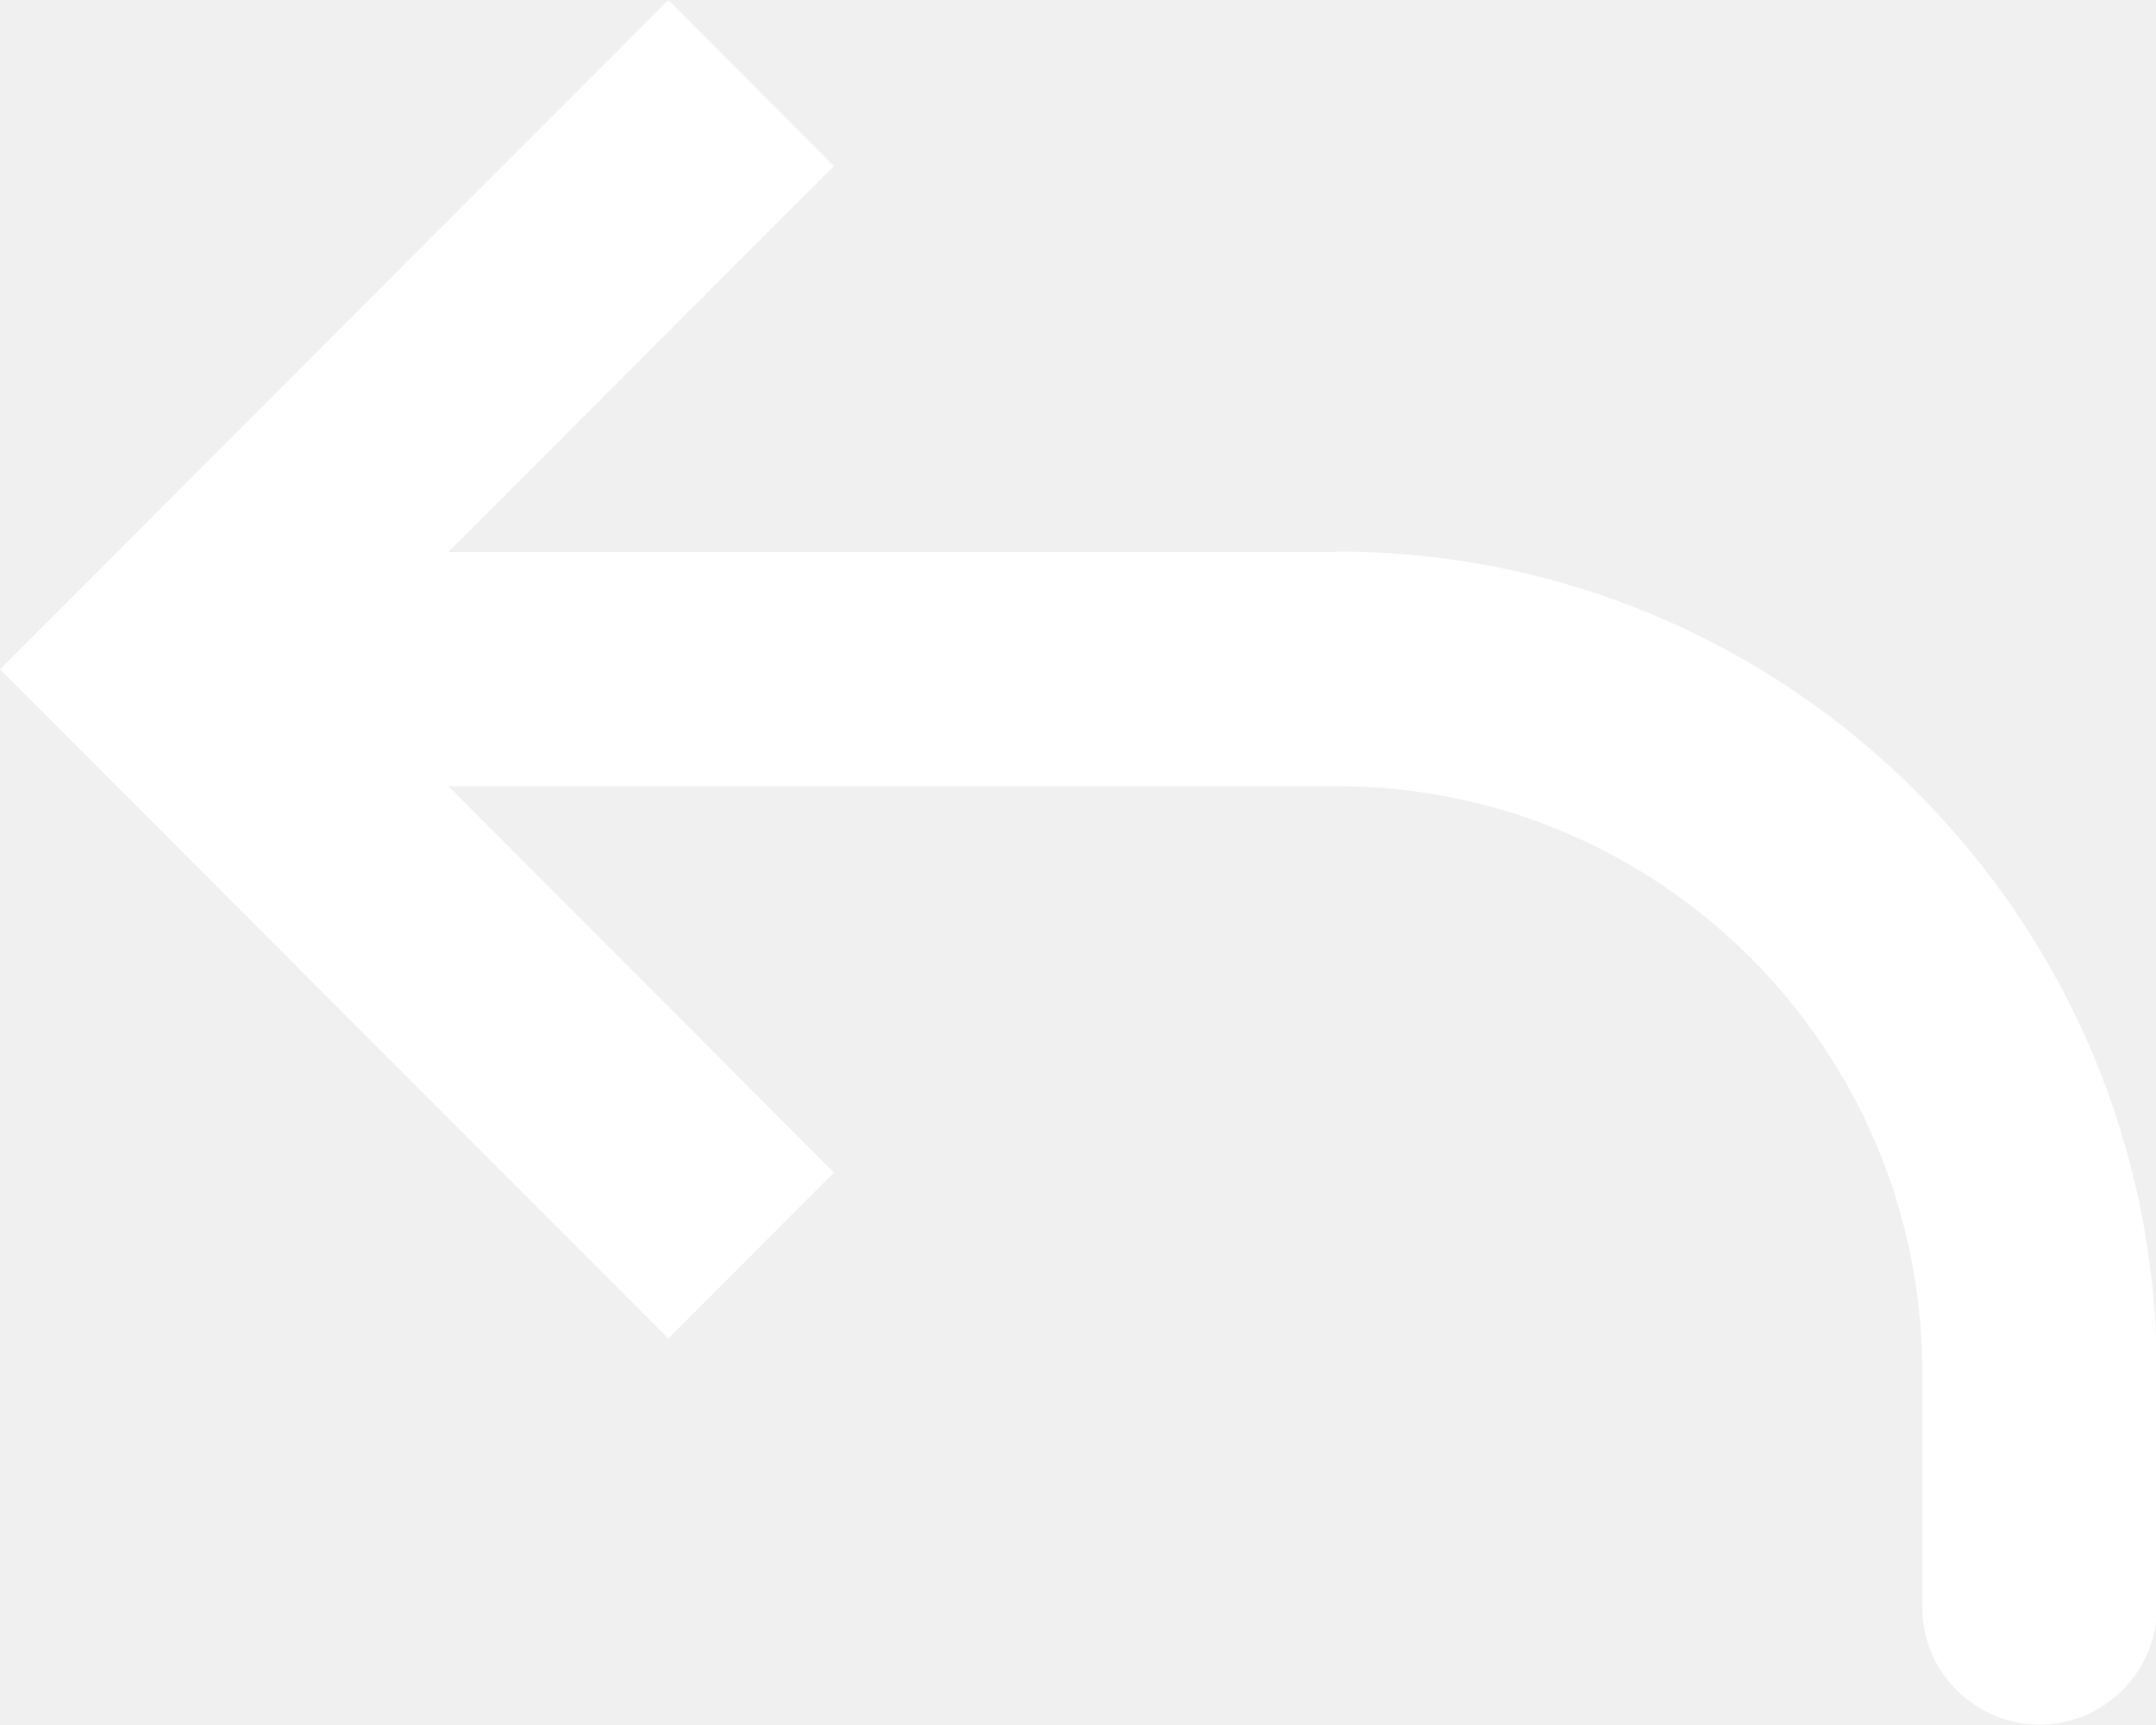
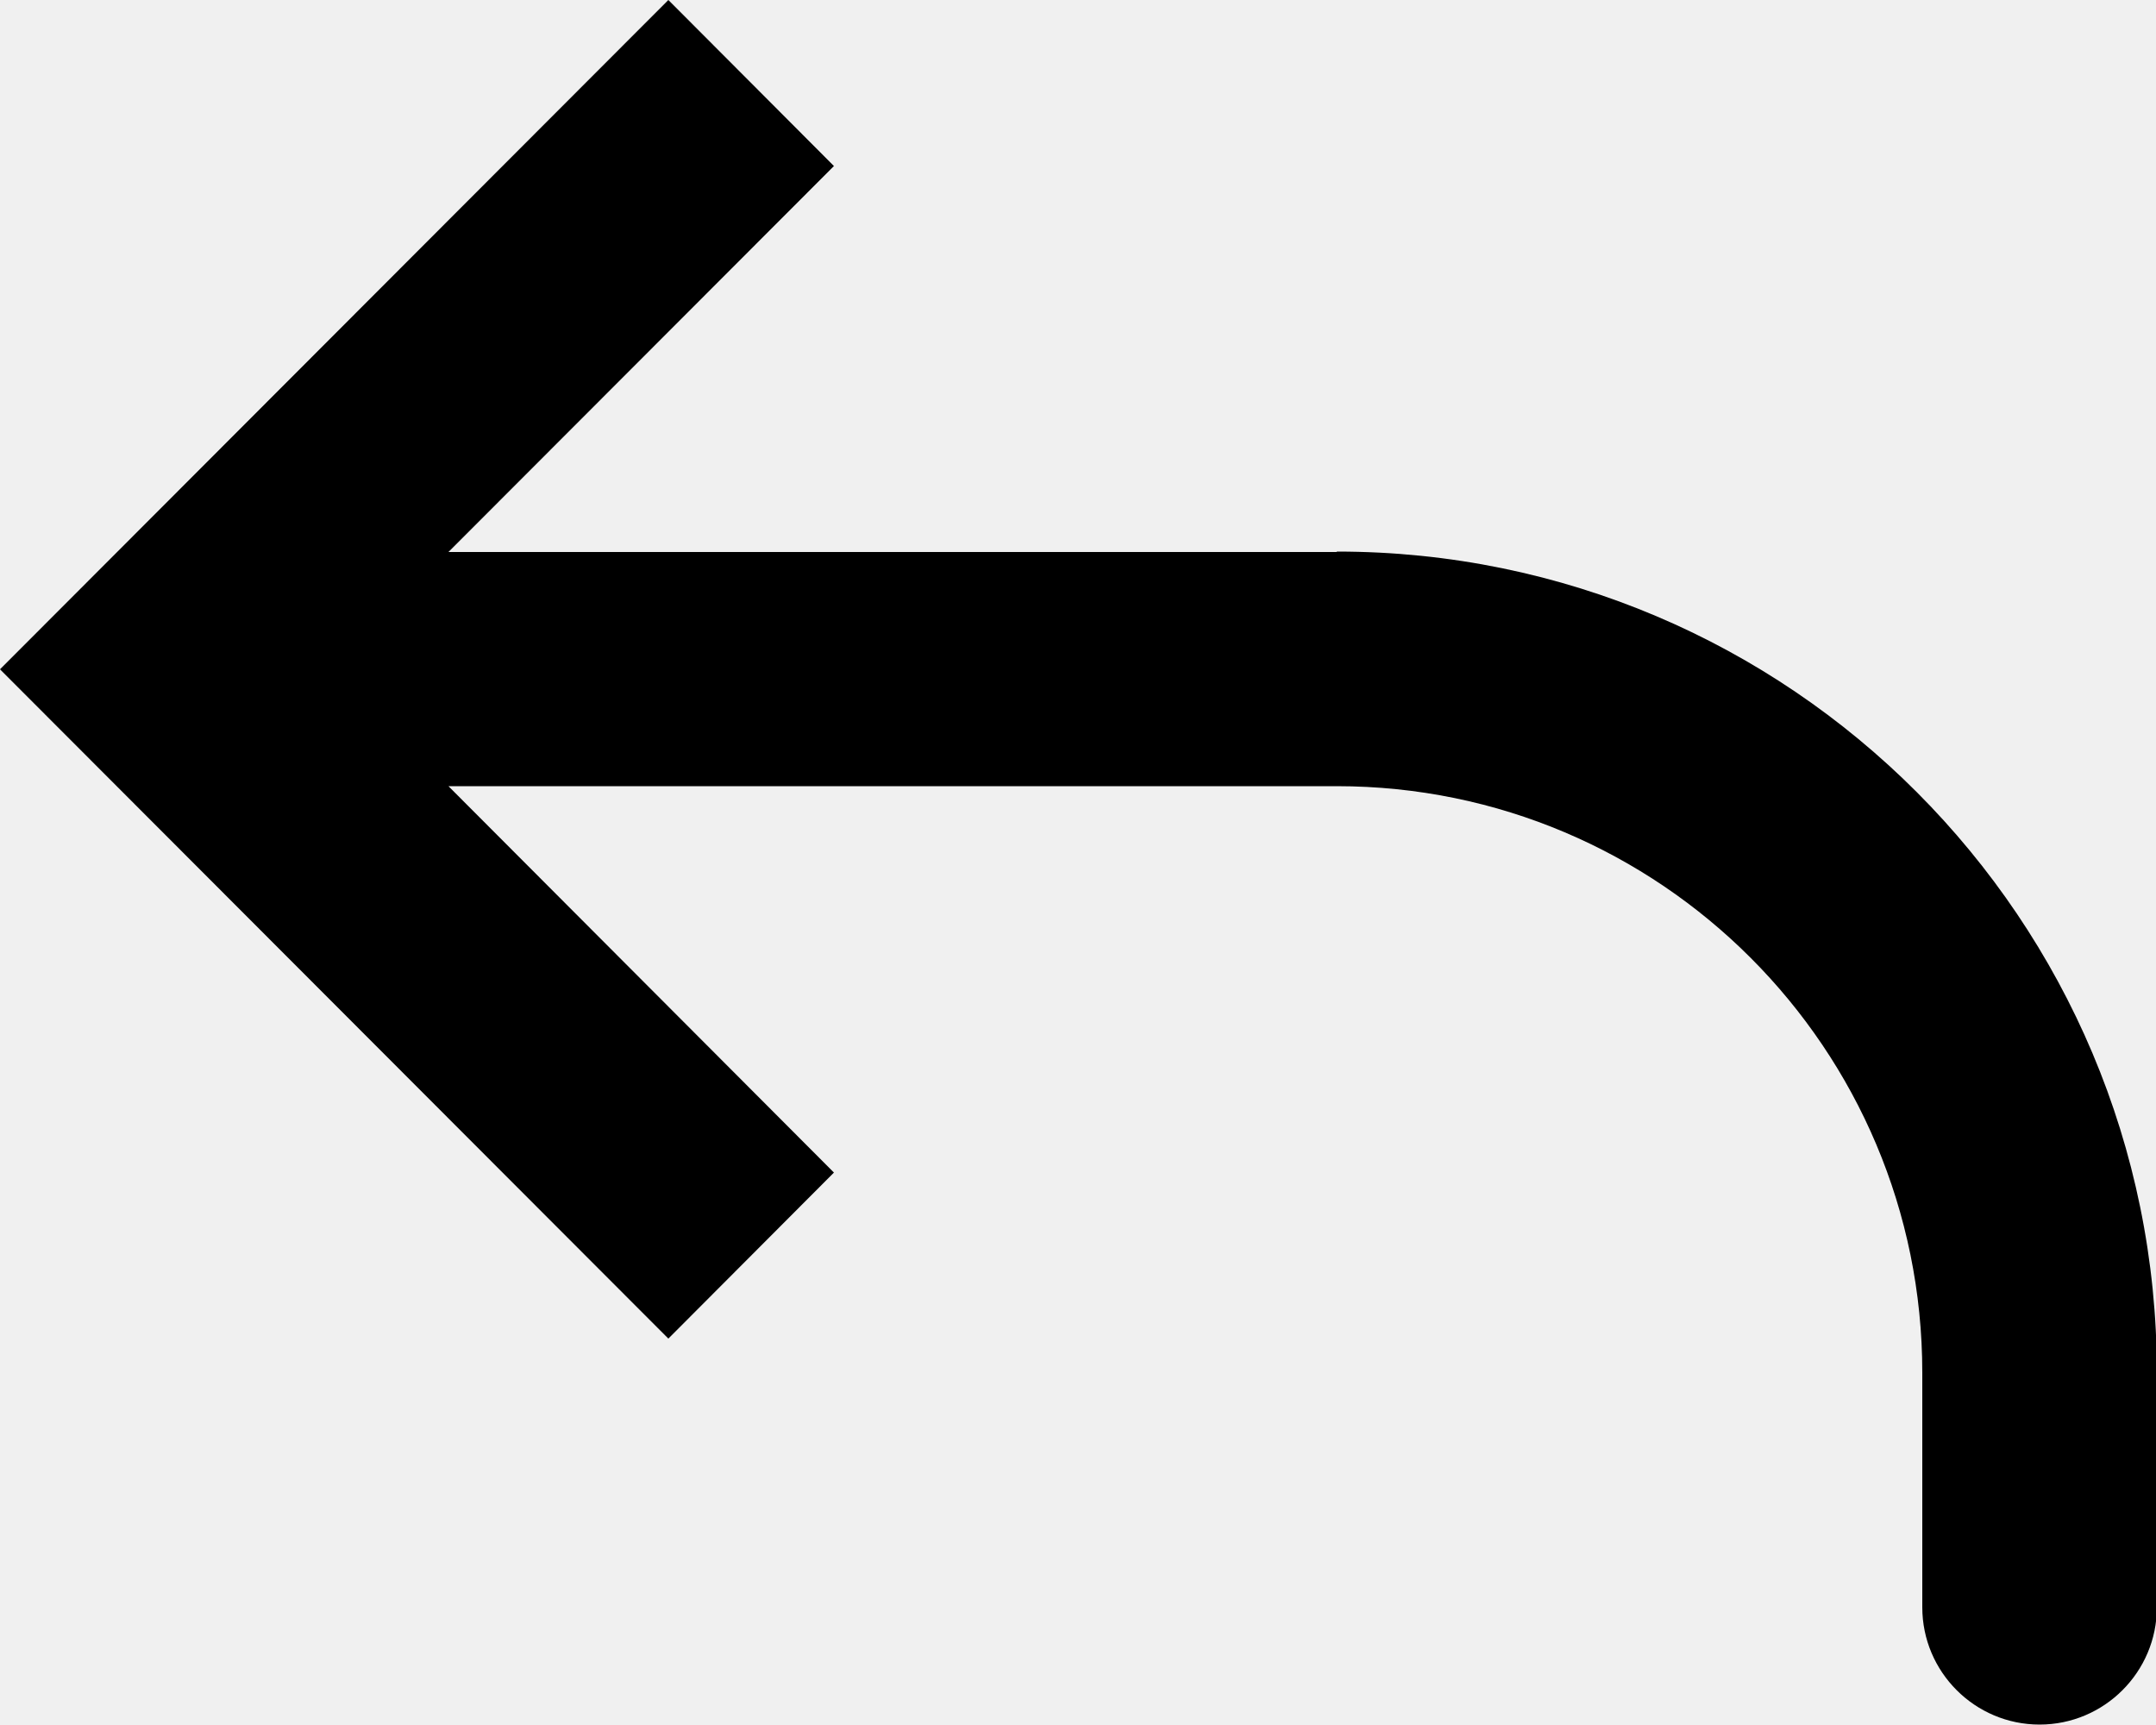
<svg xmlns="http://www.w3.org/2000/svg" id="Ebene_2" data-name="Ebene 2" viewBox="0 0 50 40">
  <defs>
    <style>
      .cls-1 {
-         fill: #fff;
+         fill: #000;
      }
    </style>
  </defs>
  <g id="Ebene_1-2" data-name="Ebene 1">
    <path class="cls-1" d="M30.99,12.8H10.4L19.34,3.85l-3.84-3.85L0,15.52l15.5,15.52,3.84-3.85-8.94-8.96h20.6c7.5,0,13.58,6.09,13.58,13.6v5.44c0,1.5,1.22,2.72,2.72,2.72s2.72-1.22,2.72-2.72v-5.44c0-10.51-8.51-19.04-19.01-19.04Z" />
  </g>
</svg>
